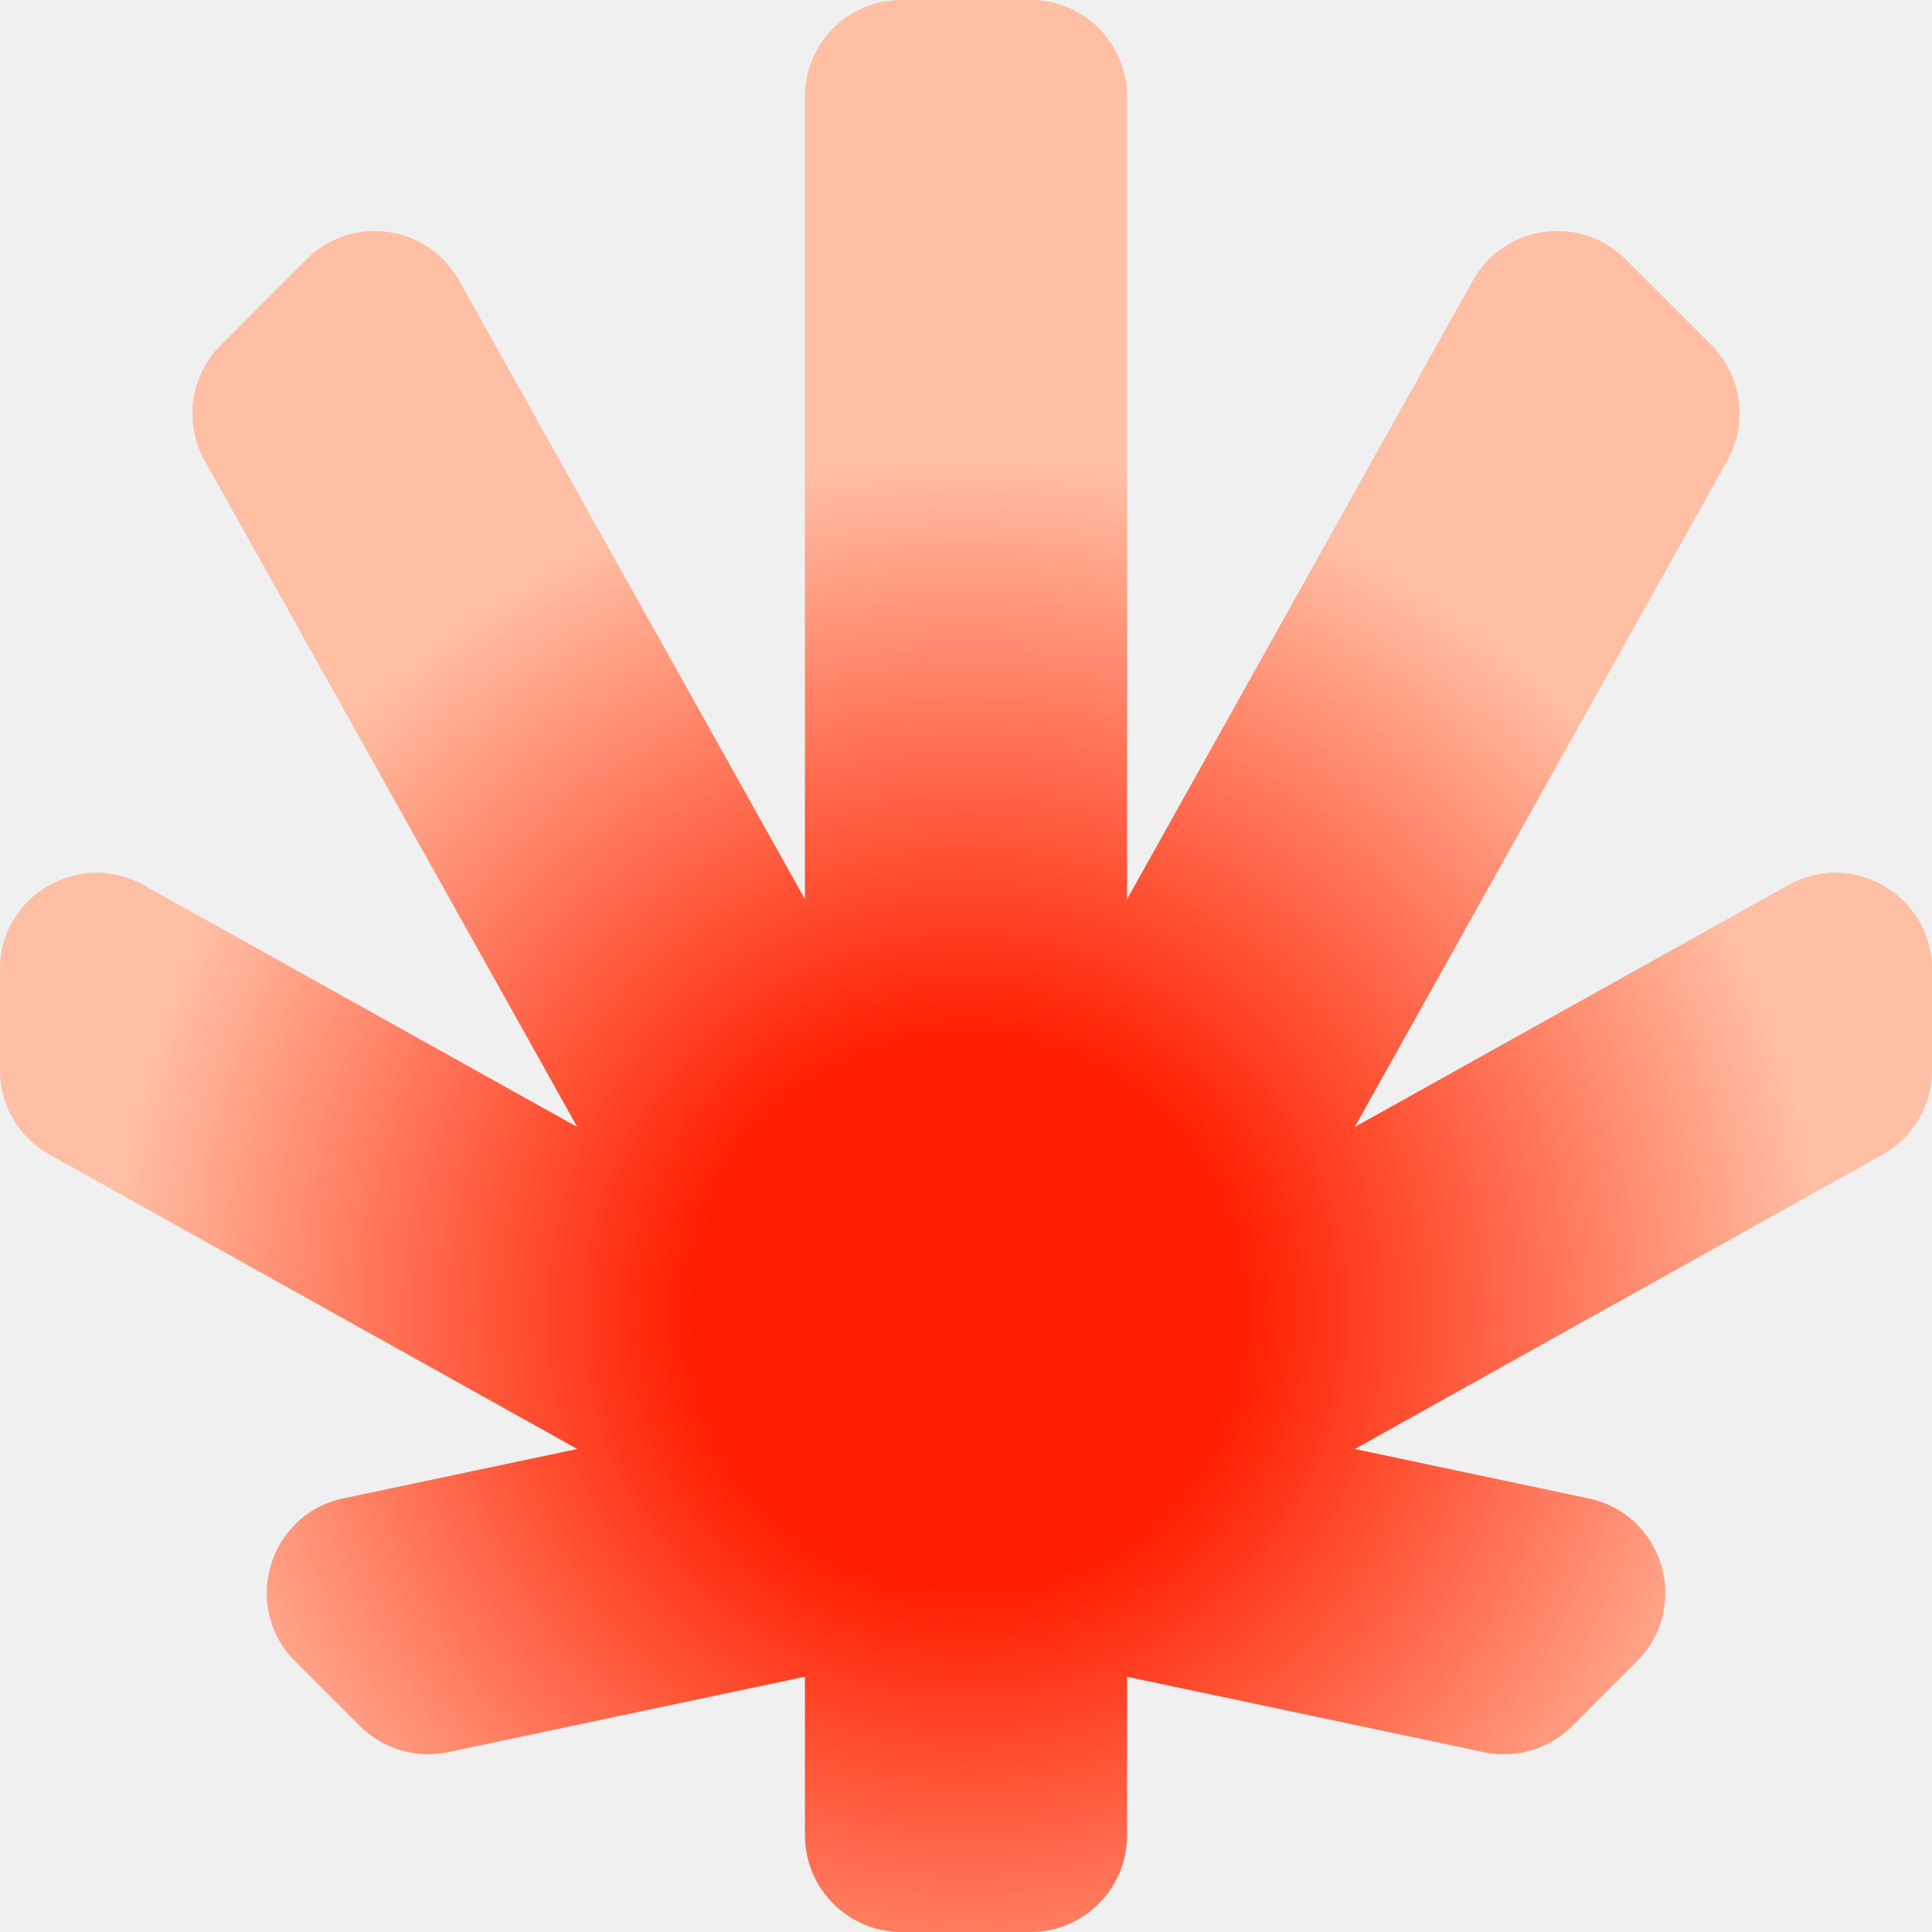
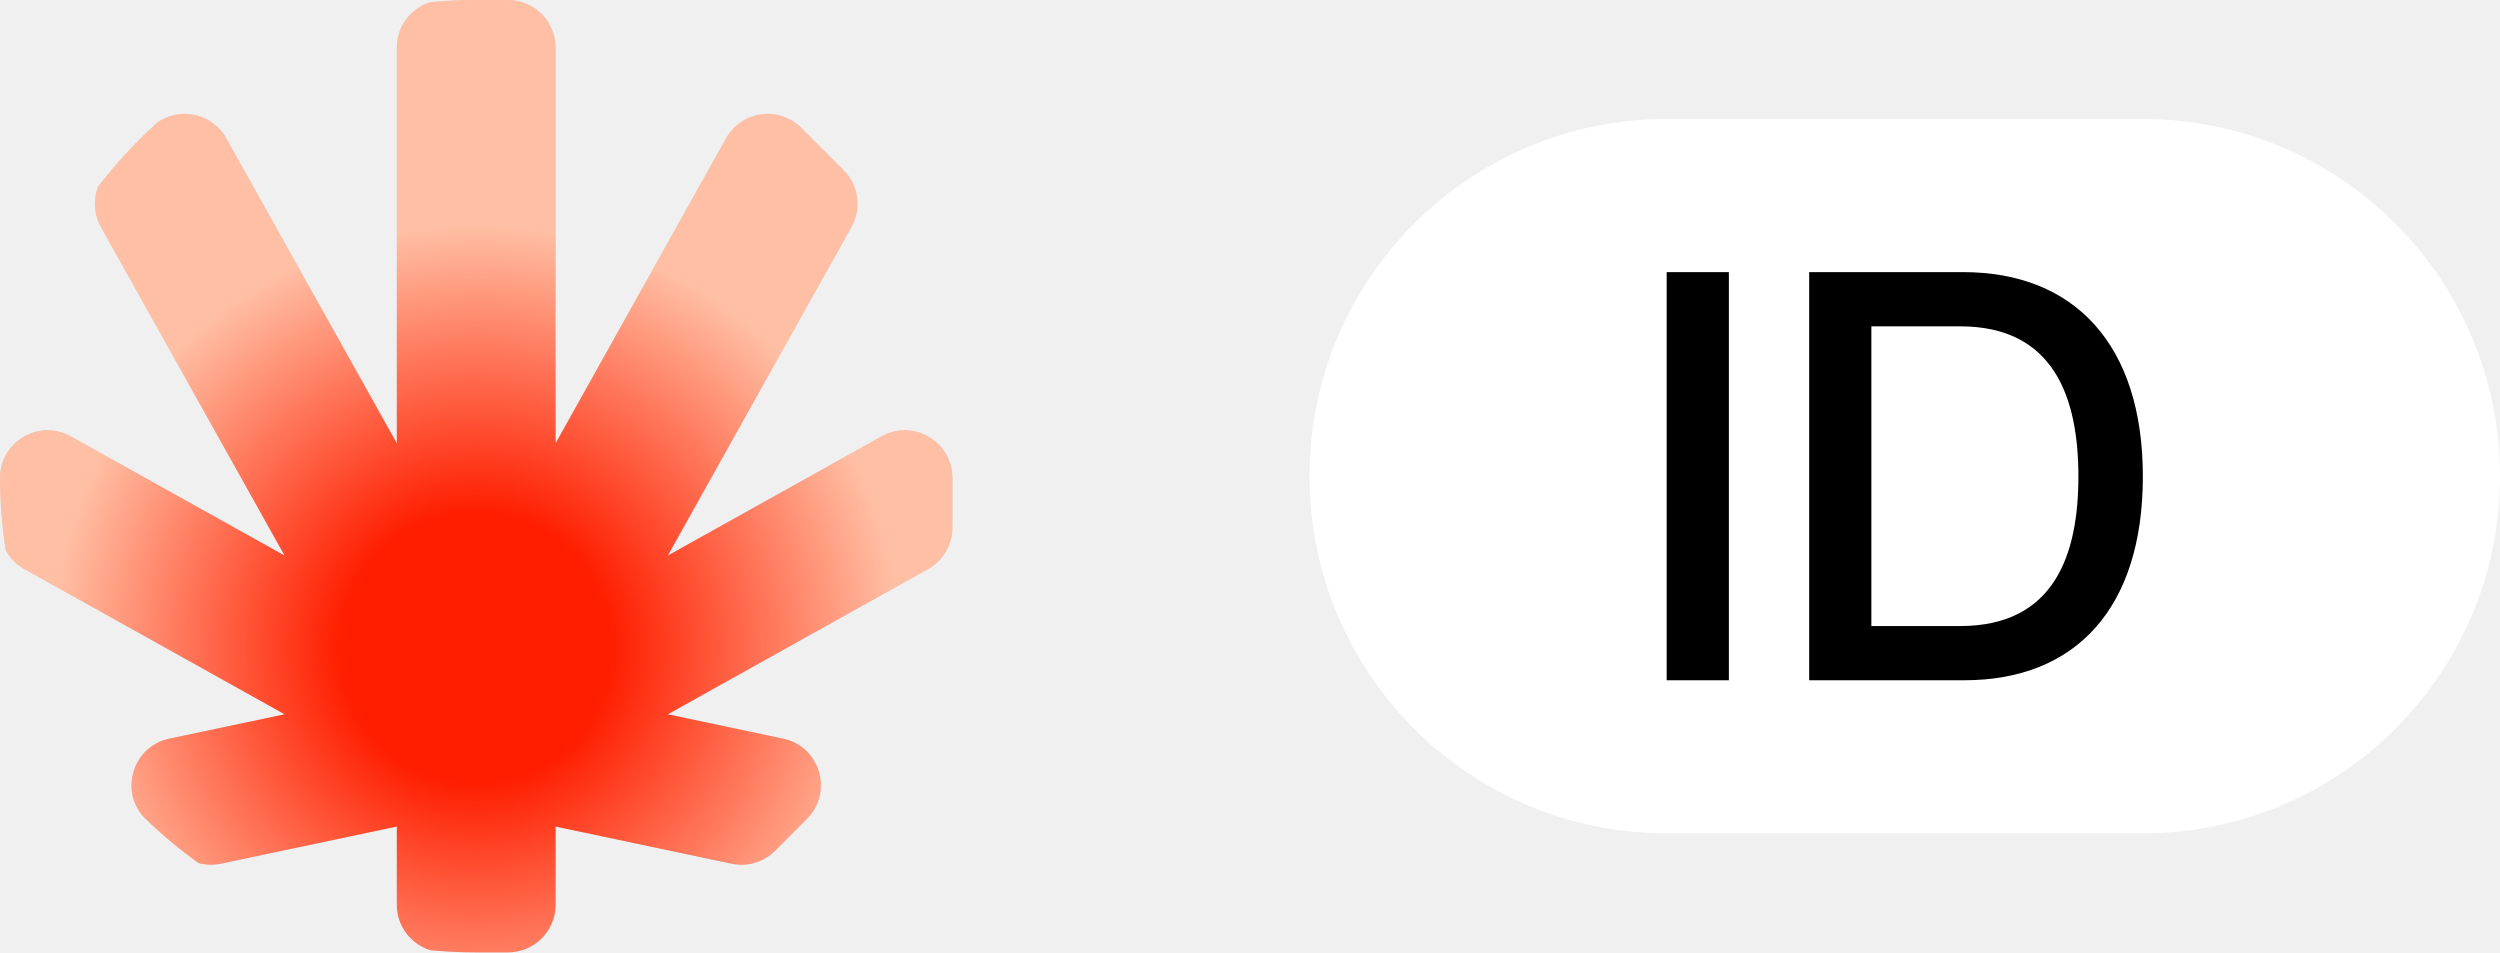
- <svg xmlns="http://www.w3.org/2000/svg" width="32" height="32" viewBox="0 0 32 32" fill="none">
-   <path d="M7.604 4.648C7.086 3.721 5.827 3.547 5.076 4.297L3.657 5.717C3.15 6.223 3.042 7.004 3.391 7.629L9.562 18.667L2.379 14.661C1.313 14.066 1.26341e-07 14.837 7.29622e-08 16.058L0 17.727C-2.53571e-08 18.307 0.314 18.842 0.821 19.124L9.562 24L5.689 24.818C4.446 25.081 3.99 26.617 4.888 27.515L5.959 28.586C6.341 28.968 6.891 29.132 7.421 29.02L13.333 27.771V30.4C13.333 31.284 14.05 32 14.933 32H17.067C17.95 32 18.667 31.284 18.667 30.4V27.772L24.58 29.021C25.109 29.133 25.659 28.969 26.042 28.587L27.113 27.515C28.011 26.617 27.555 25.081 26.312 24.819L22.438 24L31.179 19.124C31.686 18.842 32 18.307 32 17.727V16.058C32 14.837 30.687 14.066 29.621 14.661L22.438 18.667L28.609 7.628C28.958 7.003 28.85 6.222 28.344 5.716L26.924 4.296C26.174 3.546 24.914 3.721 24.396 4.647L18.667 14.896V1.6C18.667 0.716 17.95 0 17.067 0H14.933C14.05 0 13.333 0.716 13.333 1.6V14.896L7.604 4.648Z" fill="#D9D9D9" />
-   <path d="M7.604 4.648C7.086 3.721 5.827 3.547 5.076 4.297L3.657 5.717C3.15 6.223 3.042 7.004 3.391 7.629L9.562 18.667L2.379 14.661C1.313 14.066 1.26341e-07 14.837 7.29622e-08 16.058L0 17.727C-2.53571e-08 18.307 0.314 18.842 0.821 19.124L9.562 24L5.689 24.818C4.446 25.081 3.99 26.617 4.888 27.515L5.959 28.586C6.341 28.968 6.891 29.132 7.421 29.02L13.333 27.771V30.4C13.333 31.284 14.05 32 14.933 32H17.067C17.95 32 18.667 31.284 18.667 30.4V27.772L24.58 29.021C25.109 29.133 25.659 28.969 26.042 28.587L27.113 27.515C28.011 26.617 27.555 25.081 26.312 24.819L22.438 24L31.179 19.124C31.686 18.842 32 18.307 32 17.727V16.058C32 14.837 30.687 14.066 29.621 14.661L22.438 18.667L28.609 7.628C28.958 7.003 28.85 6.222 28.344 5.716L26.924 4.296C26.174 3.546 24.914 3.721 24.396 4.647L18.667 14.896V1.6C18.667 0.716 17.95 0 17.067 0H14.933C14.05 0 13.333 0.716 13.333 1.6V14.896L7.604 4.648Z" fill="url(#paint0_radial_458_1219)" />
+ <svg xmlns="http://www.w3.org/2000/svg" width="84" height="32" viewBox="0 0 84 32" fill="none">
+   <g clip-path="url(#clip0_404_1025)">
+     <path d="M7.604 4.648C7.086 3.721 5.827 3.547 5.076 4.297L3.657 5.717C3.15 6.223 3.042 7.004 3.391 7.629L9.562 18.667L2.379 14.661C1.313 14.066 1.26341e-07 14.837 7.29622e-08 16.058L0 17.727C-2.53571e-08 18.307 0.314 18.842 0.821 19.124L9.562 24L5.689 24.818C4.446 25.081 3.99 26.617 4.888 27.515L5.959 28.586C6.341 28.968 6.891 29.132 7.421 29.02L13.333 27.771V30.4C13.333 31.284 14.05 32 14.933 32H17.067C17.95 32 18.667 31.284 18.667 30.4V27.772L24.58 29.021C25.109 29.133 25.659 28.969 26.042 28.587L27.113 27.515C28.011 26.617 27.555 25.081 26.312 24.819L22.438 24L31.179 19.124C31.686 18.842 32 18.307 32 17.727V16.058C32 14.837 30.687 14.066 29.621 14.661L22.438 18.667L28.609 7.628C28.958 7.003 28.85 6.222 28.344 5.716L26.924 4.296C26.174 3.546 24.914 3.721 24.396 4.647L18.667 14.896V1.6C18.667 0.716 17.95 0 17.067 0H14.933C14.05 0 13.333 0.716 13.333 1.6V14.896L7.604 4.648Z" fill="#D9D9D9" />
+     <path d="M7.604 4.648C7.086 3.721 5.827 3.547 5.076 4.297L3.657 5.717C3.15 6.223 3.042 7.004 3.391 7.629L9.562 18.667L2.379 14.661C1.313 14.066 1.26341e-07 14.837 7.29622e-08 16.058L0 17.727C-2.53571e-08 18.307 0.314 18.842 0.821 19.124L9.562 24L5.689 24.818C4.446 25.081 3.99 26.617 4.888 27.515L5.959 28.586C6.341 28.968 6.891 29.132 7.421 29.02L13.333 27.771V30.4C13.333 31.284 14.05 32 14.933 32H17.067C17.95 32 18.667 31.284 18.667 30.4V27.772L24.58 29.021C25.109 29.133 25.659 28.969 26.042 28.587L27.113 27.515C28.011 26.617 27.555 25.081 26.312 24.819L22.438 24L31.179 19.124C31.686 18.842 32 18.307 32 17.727V16.058C32 14.837 30.687 14.066 29.621 14.661L22.438 18.667L28.609 7.628C28.958 7.003 28.85 6.222 28.344 5.716L26.924 4.296C26.174 3.546 24.914 3.721 24.396 4.647L18.667 14.896V1.6C18.667 0.716 17.95 0 17.067 0H14.933C14.05 0 13.333 0.716 13.333 1.6V14.896L7.604 4.648Z" fill="url(#paint0_radial_404_1025)" />
+     <rect x="44" y="4" width="40" height="24" rx="12" fill="white" />
+     <path d="M58.09 22.857H56V9.143H58.09V22.857Z" fill="black" />
+     <path d="M65.995 22.857H60.788V9.143H65.957C69.72 9.143 72 11.598 72 16.01C72 20.421 69.758 22.857 65.995 22.857ZM62.878 21.035H65.862C69.016 21.035 69.834 18.657 69.834 16.01C69.834 13.363 69.016 10.965 65.862 10.965H62.878V21.035Z" fill="black" />
+   </g>
  <defs>
-     <radialGradient id="paint0_radial_458_1219" cx="0" cy="0" r="1" gradientUnits="userSpaceOnUse" gradientTransform="translate(16 21.7778) rotate(-90) scale(14.2222)">
+     <radialGradient id="paint0_radial_404_1025" cx="0" cy="0" r="1" gradientUnits="userSpaceOnUse" gradientTransform="translate(16 21.7778) rotate(-90) scale(14.2222)">
      <stop offset="0.32" stop-color="#FF1E00" />
      <stop offset="1" stop-color="#FFBFA4" />
    </radialGradient>
+     <clipPath id="clip0_404_1025">
+       <rect width="84" height="32" rx="16" fill="white" />
+     </clipPath>
  </defs>
</svg>
